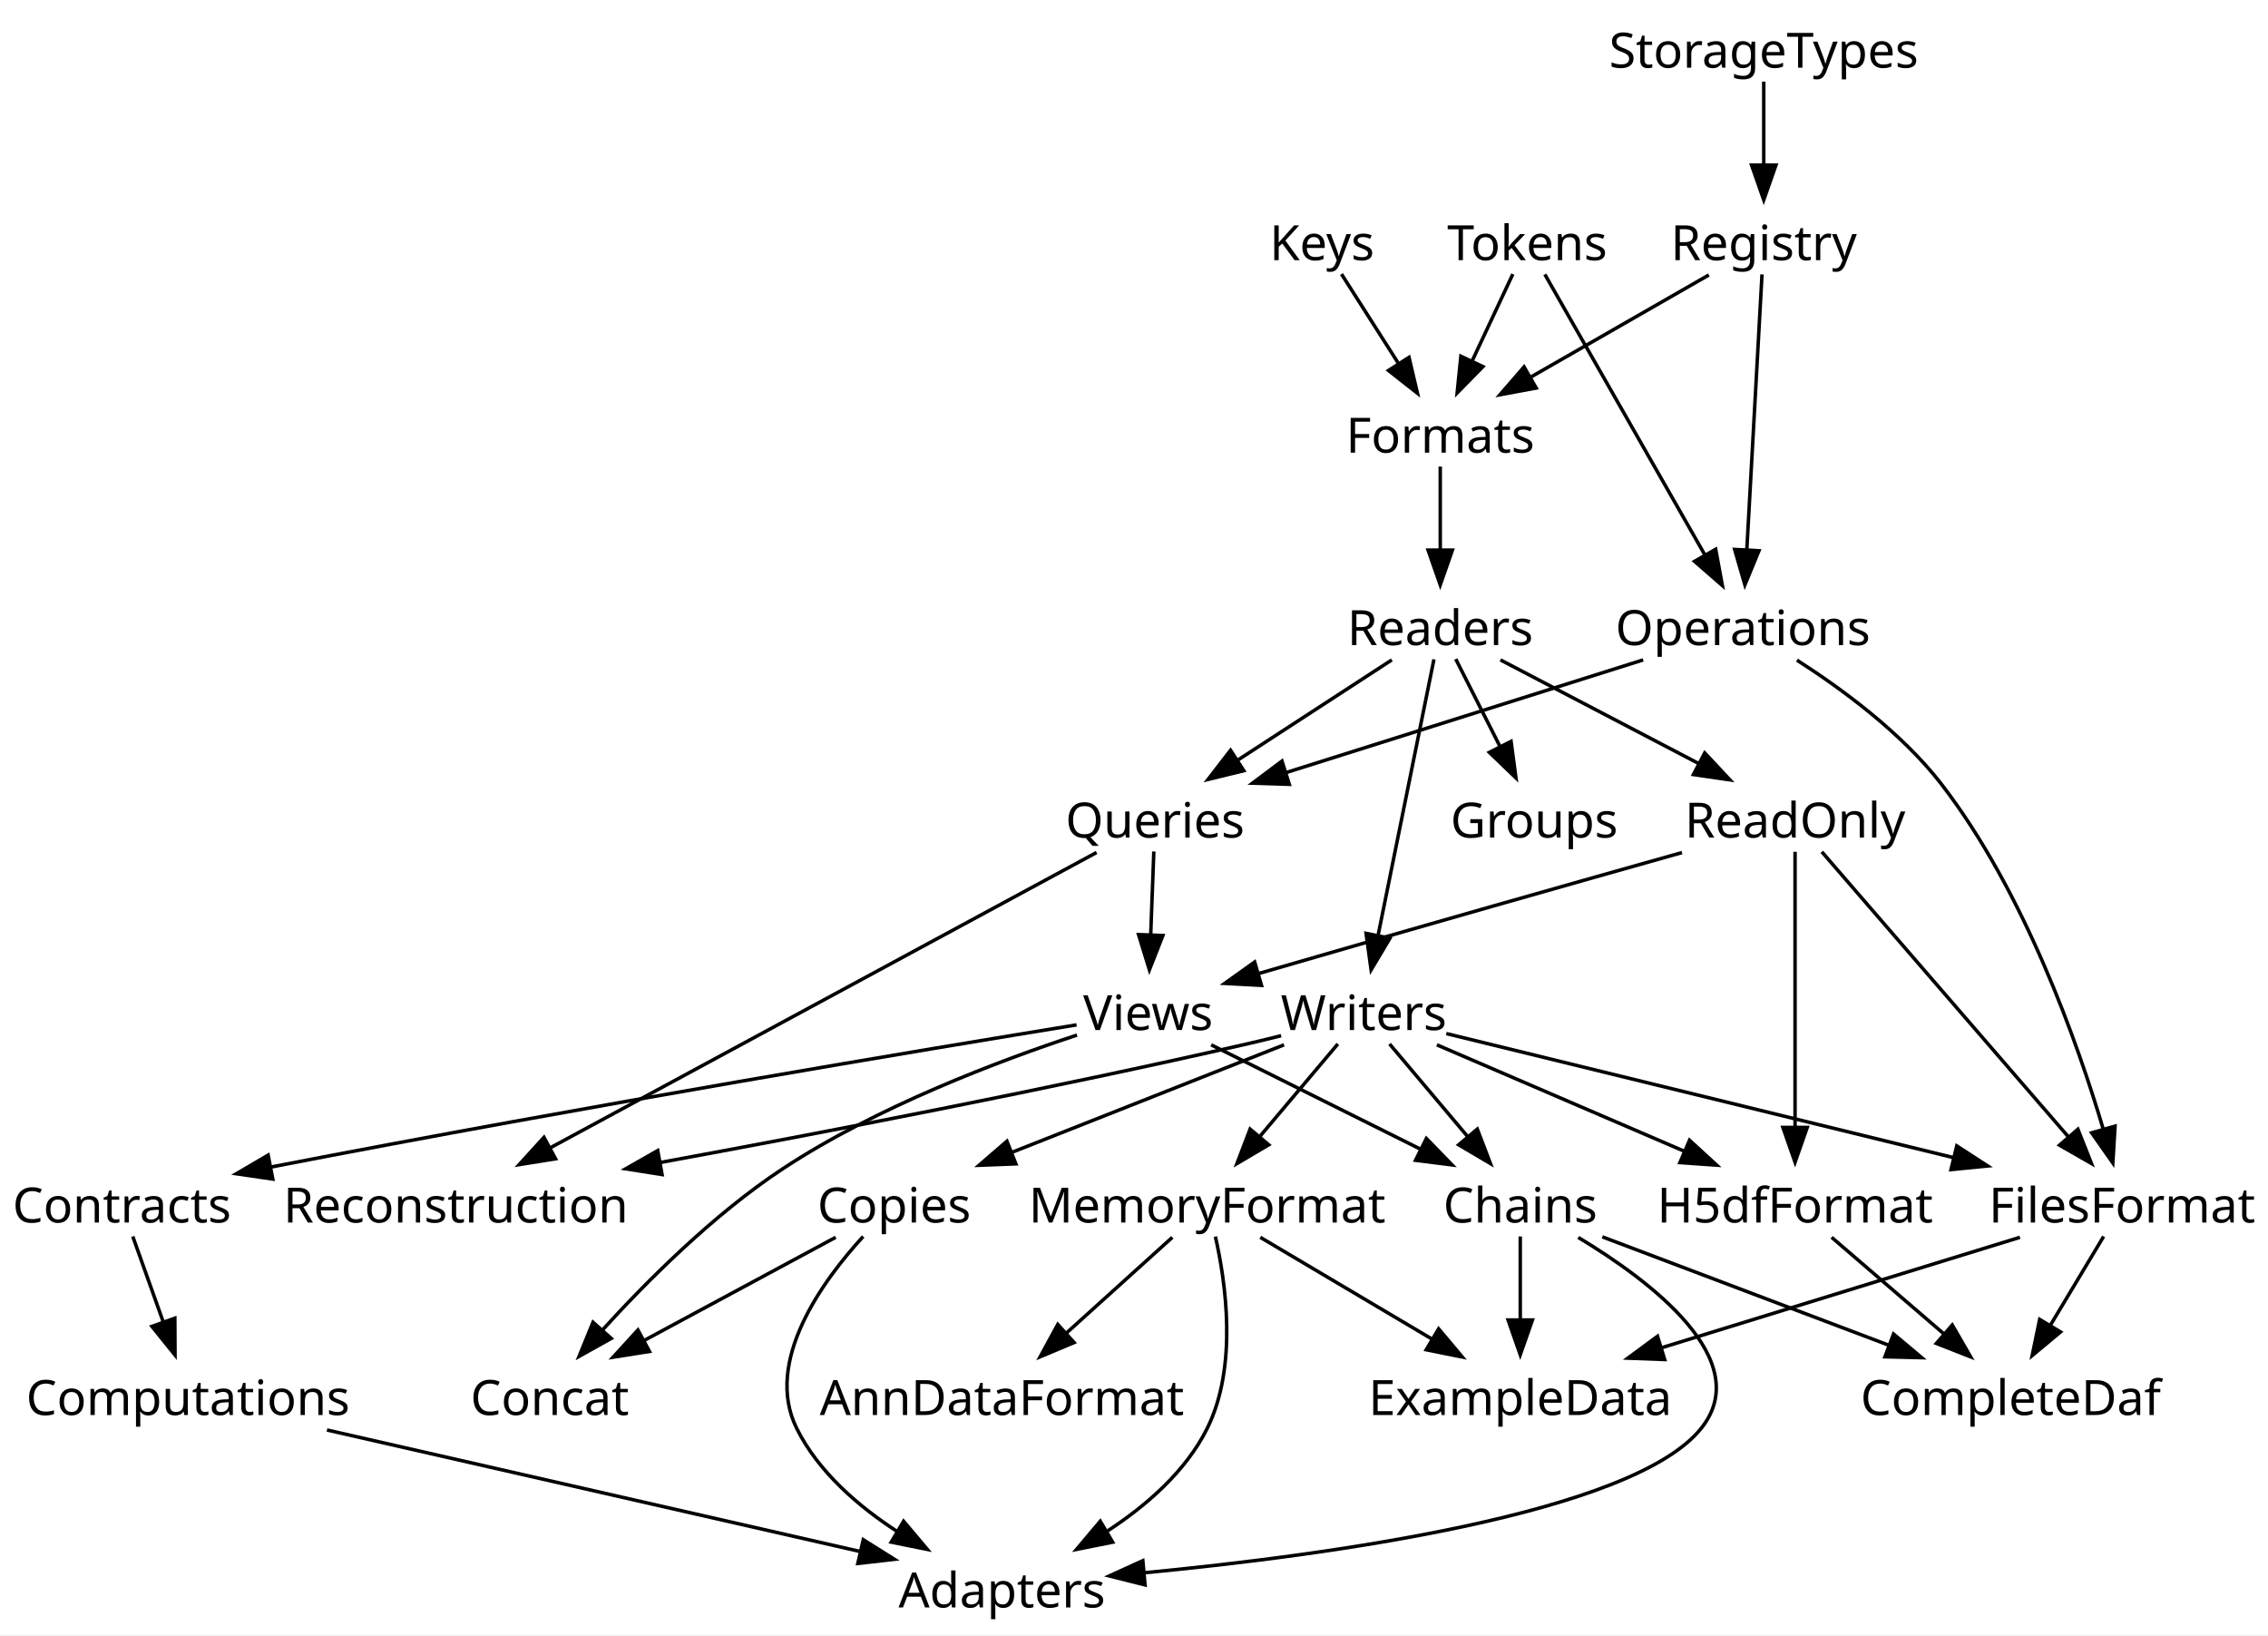
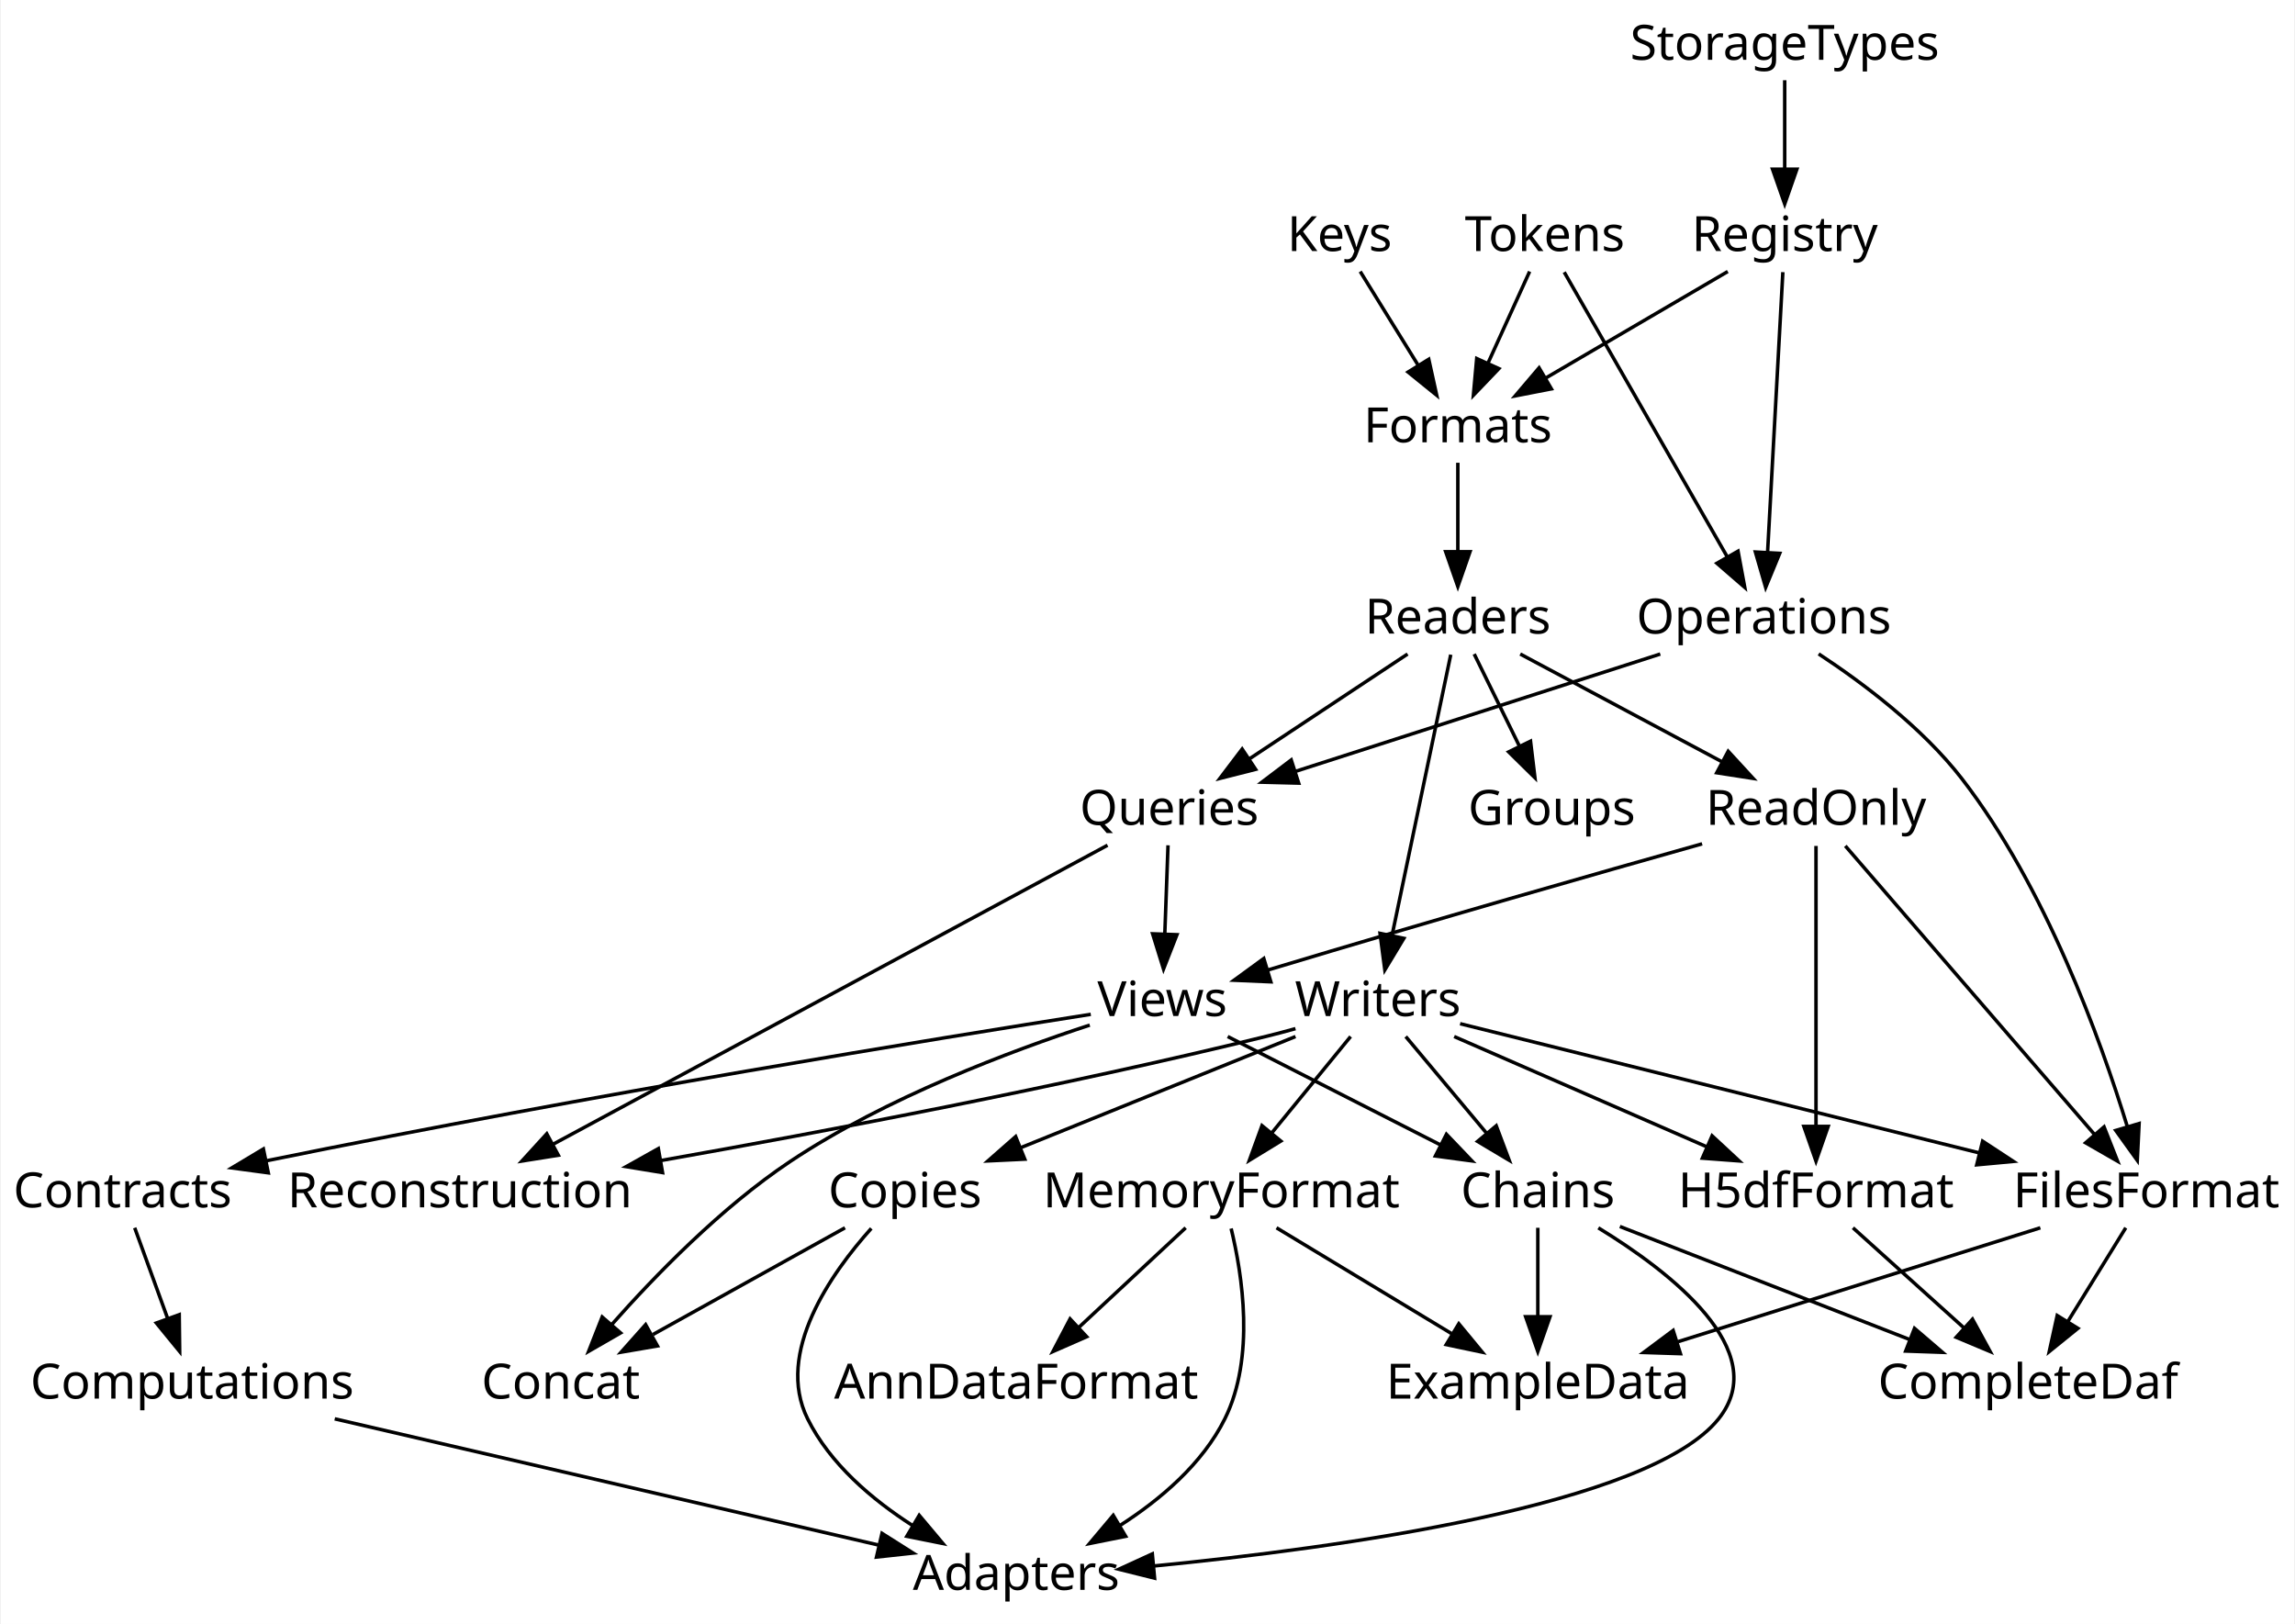
- <svg xmlns="http://www.w3.org/2000/svg" xmlns:xlink="http://www.w3.org/1999/xlink" width="652pt" height="470pt" viewBox="0.00 0.00 652.00 470.00">
-   <g id="graph0" class="graph" transform="scale(1 1) rotate(0) translate(4 465.88)">
-     <polygon fill="white" stroke="none" points="-4,4 -4,-465.88 648.19,-465.88 648.19,4 -4,4" />
+ <svg xmlns="http://www.w3.org/2000/svg" xmlns:xlink="http://www.w3.org/1999/xlink" width="660pt" height="467pt" viewBox="0.00 0.00 659.50 467.00">
+   <g id="graph0" class="graph" transform="scale(1 1) rotate(0) translate(4 463)">
+     <polygon fill="#ffffff" stroke="transparent" points="-4,4 -4,-463 655.5,-463 655.5,4 -4,4" />
    <g id="node1" class="node">
      <g id="a_node1">
-         <a xlink:href="../copies.html" xlink:title="Copies" target="_top">
-           <polygon fill="none" stroke="white" points="276.2,-129.96 229.88,-129.96 229.88,-110.64 276.2,-110.64 276.2,-129.96" />
-           <text xml:space="preserve" text-anchor="middle" x="253.04" y="-114.5" font-family="Sans-Serif" font-size="14.00">Copies</text>
-         </a>
-       </g>
-     </g>
-     <g id="node3" class="node">
-       <g id="a_node3">
-         <a xlink:href="../adapters.html" xlink:title="Adapters" target="_top">
-           <polygon fill="none" stroke="white" points="313.2,-19.32 254.88,-19.32 254.88,0 313.2,0 313.2,-19.32" />
-           <text xml:space="preserve" text-anchor="middle" x="284.04" y="-3.86" font-family="Sans-Serif" font-size="14.00">Adapters</text>
-         </a>
-       </g>
-     </g>
-     <g id="edge3" class="edge">
-       <path fill="none" stroke="black" d="M244.14,-110.48C232.72,-98.03 215.43,-74.64 225.04,-55.32 231.27,-42.78 242.9,-32.81 254.2,-25.51" />
-       <polygon fill="black" stroke="black" points="255.76,-28.65 262.59,-20.55 252.2,-22.63 255.76,-28.65" />
-     </g>
-     <g id="node24" class="node">
-       <g id="a_node24">
-         <a xlink:href="../concat.html" xlink:title="Concat" target="_top">
-           <polygon fill="none" stroke="white" points="177.57,-74.64 130.5,-74.64 130.5,-55.32 177.57,-55.32 177.57,-74.64" />
-           <text xml:space="preserve" text-anchor="middle" x="154.04" y="-59.18" font-family="Sans-Serif" font-size="14.00">Concat</text>
-         </a>
-       </g>
-     </g>
-     <g id="edge34" class="edge">
-       <path fill="none" stroke="black" d="M236.24,-110.25C221.02,-102.06 198.34,-89.84 180.65,-80.32" />
-       <polygon fill="black" stroke="black" points="182.71,-77.45 172.24,-75.79 179.39,-83.61 182.71,-77.45" />
+         <a xlink:href="../h5df_format.html" xlink:title="H5dfFormat" target="_top">
+           <polygon fill="none" stroke="#ffffff" points="556.5,-129 479.5,-129 479.5,-110 556.5,-110 556.5,-129" />
+           <text text-anchor="middle" x="518" y="-115.8" font-family="Sans-Serif" font-size="14.00" fill="#000000">H5dfFormat</text>
+         </a>
+       </g>
+     </g>
+     <g id="node17" class="node">
+       <g id="a_node17">
+         <a xlink:href="../complete.html" xlink:title="CompleteDaf" target="_top">
+           <polygon fill="none" stroke="#ffffff" points="621,-74 537,-74 537,-55 621,-55 621,-74" />
+           <text text-anchor="middle" x="579" y="-60.8" font-family="Sans-Serif" font-size="14.00" fill="#000000">CompleteDaf</text>
+         </a>
+       </g>
+     </g>
+     <g id="edge17" class="edge">
+       <path fill="none" stroke="#000000" d="M528.625,-109.92C537.438,-101.974 550.173,-90.492 560.633,-81.061" />
+       <polygon fill="#000000" stroke="#000000" points="563.003,-83.637 568.086,-74.341 558.315,-78.438 563.003,-83.637" />
    </g>
    <g id="node2" class="node">
      <g id="a_node2">
        <a xlink:href="../writers.html" xlink:title="Writers" target="_top">
-           <polygon fill="none" stroke="white" points="411.57,-185.28 364.5,-185.28 364.5,-165.96 411.57,-165.96 411.57,-185.28" />
-           <text xml:space="preserve" text-anchor="middle" x="388.04" y="-169.82" font-family="Sans-Serif" font-size="14.00">Writers</text>
+           <polygon fill="none" stroke="#ffffff" points="415.5,-184 368.5,-184 368.5,-165 415.5,-165 415.5,-184" />
+           <text text-anchor="middle" x="392" y="-170.8" font-family="Sans-Serif" font-size="14.00" fill="#000000">Writers</text>
        </a>
      </g>
    </g>
    <g id="edge1" class="edge">
-       <path fill="none" stroke="black" d="M365.13,-165.57C343.61,-157.07 311.12,-144.24 286.66,-134.58" />
-       <polygon fill="black" stroke="black" points="288.04,-131.36 277.46,-130.95 285.47,-137.87 288.04,-131.36" />
+       <path fill="none" stroke="#000000" d="M413.947,-164.92C434.06,-156.141 464.059,-143.046 486.686,-133.169" />
+       <polygon fill="#000000" stroke="#000000" points="488.116,-136.363 495.881,-129.155 485.316,-129.948 488.116,-136.363" />
+     </g>
+     <g id="node5" class="node">
+       <g id="a_node5">
+         <a xlink:href="../memory_format.html" xlink:title="MemoryFormat" target="_top">
+           <polygon fill="none" stroke="#ffffff" points="396,-129 298,-129 298,-110 396,-110 396,-129" />
+           <text text-anchor="middle" x="347" y="-115.8" font-family="Sans-Serif" font-size="14.00" fill="#000000">MemoryFormat</text>
+         </a>
+       </g>
+     </g>
+     <g id="edge4" class="edge">
+       <path fill="none" stroke="#000000" d="M384.162,-164.92C377.915,-157.285 368.998,-146.387 361.465,-137.179" />
+       <polygon fill="#000000" stroke="#000000" points="364.093,-134.864 355.052,-129.341 358.675,-139.297 364.093,-134.864" />
+     </g>
+     <g id="node7" class="node">
+       <g id="a_node7">
+         <a xlink:href="../copies.html" xlink:title="Copies" target="_top">
+           <polygon fill="none" stroke="#ffffff" points="279.5,-129 232.5,-129 232.5,-110 279.5,-110 279.5,-129" />
+           <text text-anchor="middle" x="256" y="-115.8" font-family="Sans-Serif" font-size="14.00" fill="#000000">Copies</text>
+         </a>
+       </g>
+     </g>
+     <g id="edge40" class="edge">
+       <path fill="none" stroke="#000000" d="M368.311,-164.92C346.408,-156.062 313.643,-142.811 289.147,-132.905" />
+       <polygon fill="#000000" stroke="#000000" points="290.457,-129.66 279.874,-129.155 287.833,-136.149 290.457,-129.66" />
+     </g>
+     <g id="node10" class="node">
+       <g id="a_node10">
+         <a xlink:href="../chains.html" xlink:title="Chains" target="_top">
+           <polygon fill="none" stroke="#ffffff" points="461.5,-129 414.5,-129 414.5,-110 461.5,-110 461.5,-129" />
+           <text text-anchor="middle" x="438" y="-115.8" font-family="Sans-Serif" font-size="14.00" fill="#000000">Chains</text>
+         </a>
+       </g>
+     </g>
+     <g id="edge8" class="edge">
+       <path fill="none" stroke="#000000" d="M400.013,-164.92C406.398,-157.285 415.513,-146.387 423.214,-137.179" />
+       <polygon fill="#000000" stroke="#000000" points="426.039,-139.257 429.769,-129.341 420.669,-134.766 426.039,-139.257" />
+     </g>
+     <g id="node12" class="node">
+       <g id="a_node12">
+         <a xlink:href="../files_format.html" xlink:title="FilesFormat" target="_top">
+           <polygon fill="none" stroke="#ffffff" points="651.5,-129 574.5,-129 574.5,-110 651.5,-110 651.5,-129" />
+           <text text-anchor="middle" x="613" y="-115.8" font-family="Sans-Serif" font-size="14.00" fill="#000000">FilesFormat</text>
+         </a>
+       </g>
+     </g>
+     <g id="edge29" class="edge">
+       <path fill="none" stroke="#000000" d="M415.651,-168.614C451.13,-159.784 518.878,-142.924 564.992,-131.448" />
+       <polygon fill="#000000" stroke="#000000" points="565.914,-134.825 574.773,-129.014 564.223,-128.032 565.914,-134.825" />
+     </g>
+     <g id="node19" class="node">
+       <g id="a_node19">
+         <a xlink:href="../reconstruction.html" xlink:title="Reconstruction" target="_top">
+           <polygon fill="none" stroke="#ffffff" points="175.5,-129 80.5,-129 80.5,-110 175.5,-110 175.5,-129" />
+           <text text-anchor="middle" x="128" y="-115.8" font-family="Sans-Serif" font-size="14.00" fill="#000000">Reconstruction</text>
+         </a>
+       </g>
+     </g>
+     <g id="edge22" class="edge">
+       <path fill="none" stroke="#000000" d="M368.303,-167.192C365.514,-166.413 362.701,-165.664 360,-165 301.144,-150.527 232.996,-137.612 185.858,-129.273" />
+       <polygon fill="#000000" stroke="#000000" points="186.287,-125.795 175.833,-127.512 185.077,-132.689 186.287,-125.795" />
+     </g>
+     <g id="node3" class="node">
+       <g id="a_node3">
+         <a xlink:href="../read_only.html" xlink:title="ReadOnly" target="_top">
+           <polygon fill="none" stroke="#ffffff" points="550.5,-239 485.5,-239 485.5,-220 550.5,-220 550.5,-239" />
+           <text text-anchor="middle" x="518" y="-225.8" font-family="Sans-Serif" font-size="14.00" fill="#000000">ReadOnly</text>
+         </a>
+       </g>
+     </g>
+     <g id="edge2" class="edge">
+       <path fill="none" stroke="#000000" d="M518,-219.738C518,-201.754 518,-163.065 518,-139.36" />
+       <polygon fill="#000000" stroke="#000000" points="521.5,-139.083 518,-129.083 514.5,-139.083 521.5,-139.083" />
+     </g>
+     <g id="node8" class="node">
+       <g id="a_node8">
+         <a xlink:href="../views.html" xlink:title="Views" target="_top">
+           <polygon fill="none" stroke="#ffffff" points="350.5,-184 309.5,-184 309.5,-165 350.5,-165 350.5,-184" />
+           <text text-anchor="middle" x="330" y="-170.8" font-family="Sans-Serif" font-size="14.00" fill="#000000">Views</text>
+         </a>
+       </g>
+     </g>
+     <g id="edge15" class="edge">
+       <path fill="none" stroke="#000000" d="M485.245,-220.339C455.24,-211.886 409.36,-198.813 360.453,-184.081" />
+       <polygon fill="#000000" stroke="#000000" points="361.22,-180.656 350.635,-181.113 359.194,-187.357 361.22,-180.656" />
+     </g>
+     <g id="edge31" class="edge">
+       <path fill="none" stroke="#000000" d="M526.431,-219.738C542.527,-201.1 577.829,-160.224 598.029,-136.835" />
+       <polygon fill="#000000" stroke="#000000" points="600.837,-138.939 604.724,-129.083 595.539,-134.363 600.837,-138.939" />
    </g>
    <g id="node4" class="node">
      <g id="a_node4">
-         <a xlink:href="../memory_format.html" xlink:title="MemoryFormat" target="_top">
-           <polygon fill="none" stroke="white" points="392.07,-129.96 294,-129.96 294,-110.64 392.07,-110.64 392.07,-129.96" />
-           <text xml:space="preserve" text-anchor="middle" x="343.04" y="-114.5" font-family="Sans-Serif" font-size="14.00">MemoryFormat</text>
-         </a>
-       </g>
-     </g>
-     <g id="edge22" class="edge">
-       <path fill="none" stroke="black" d="M380.6,-165.82C374.45,-158.53 365.52,-147.94 357.91,-138.92" />
-       <polygon fill="black" stroke="black" points="360.73,-136.84 351.6,-131.45 355.38,-141.35 360.73,-136.84" />
-     </g>
-     <g id="node5" class="node">
-       <g id="a_node5">
-         <a xlink:href="../chains.html" xlink:title="Chains" target="_top">
-           <polygon fill="none" stroke="white" points="456.2,-129.96 409.88,-129.96 409.88,-110.64 456.2,-110.64 456.2,-129.96" />
-           <text xml:space="preserve" text-anchor="middle" x="433.04" y="-114.5" font-family="Sans-Serif" font-size="14.00">Chains</text>
-         </a>
-       </g>
-     </g>
-     <g id="edge28" class="edge">
-       <path fill="none" stroke="black" d="M395.47,-165.82C401.62,-158.53 410.55,-147.94 418.16,-138.92" />
-       <polygon fill="black" stroke="black" points="420.69,-141.35 424.47,-131.45 415.34,-136.84 420.69,-141.35" />
+         <a xlink:href="../readers.html" xlink:title="Readers" target="_top">
+           <polygon fill="none" stroke="#ffffff" points="443,-294 387,-294 387,-275 443,-275 443,-294" />
+           <text text-anchor="middle" x="415" y="-280.8" font-family="Sans-Serif" font-size="14.00" fill="#000000">Readers</text>
+         </a>
+       </g>
+     </g>
+     <g id="edge13" class="edge">
+       <path fill="none" stroke="#000000" d="M412.959,-274.738C409.182,-256.672 401.035,-217.713 396.085,-194.038" />
+       <polygon fill="#000000" stroke="#000000" points="399.476,-193.155 394.004,-184.083 392.625,-194.588 399.476,-193.155" />
+     </g>
+     <g id="edge3" class="edge">
+       <path fill="none" stroke="#000000" d="M432.941,-274.92C448.942,-266.376 472.597,-253.744 490.903,-243.969" />
+       <polygon fill="#000000" stroke="#000000" points="492.746,-246.953 499.919,-239.155 489.449,-240.778 492.746,-246.953" />
    </g>
    <g id="node15" class="node">
      <g id="a_node15">
-         <a xlink:href="../h5df_format.html" xlink:title="H5dfFormat" target="_top">
-           <polygon fill="none" stroke="white" points="550.2,-129.96 473.88,-129.96 473.88,-110.64 550.2,-110.64 550.2,-129.96" />
-           <text xml:space="preserve" text-anchor="middle" x="512.04" y="-114.5" font-family="Sans-Serif" font-size="14.00">H5dfFormat</text>
-         </a>
-       </g>
-     </g>
-     <g id="edge25" class="edge">
-       <path fill="none" stroke="black" d="M409.07,-165.57C428.67,-157.15 458.14,-144.47 480.54,-134.84" />
-       <polygon fill="black" stroke="black" points="481.7,-138.15 489.51,-130.99 478.94,-131.72 481.7,-138.15" />
+         <a xlink:href="../queries.html" xlink:title="Queries" target="_top">
+           <polygon fill="none" stroke="#ffffff" points="358.5,-239 305.5,-239 305.5,-220 358.5,-220 358.5,-239" />
+           <text text-anchor="middle" x="332" y="-225.8" font-family="Sans-Serif" font-size="14.00" fill="#000000">Queries</text>
+         </a>
+       </g>
+     </g>
+     <g id="edge20" class="edge">
+       <path fill="none" stroke="#000000" d="M400.543,-274.92C388.004,-266.611 369.631,-254.436 355.063,-244.783" />
+       <polygon fill="#000000" stroke="#000000" points="356.84,-241.761 346.57,-239.155 352.973,-247.596 356.84,-241.761" />
+     </g>
+     <g id="node20" class="node">
+       <g id="a_node20">
+         <a xlink:href="../groups.html" xlink:title="Groups" target="_top">
+           <polygon fill="none" stroke="#ffffff" points="467,-239 417,-239 417,-220 467,-220 467,-239" />
+           <text text-anchor="middle" x="442" y="-225.8" font-family="Sans-Serif" font-size="14.00" fill="#000000">Groups</text>
+         </a>
+       </g>
+     </g>
+     <g id="edge24" class="edge">
+       <path fill="none" stroke="#000000" d="M419.703,-274.92C423.26,-267.675 428.259,-257.49 432.623,-248.601" />
+       <polygon fill="#000000" stroke="#000000" points="435.904,-249.86 437.169,-239.341 429.62,-246.775 435.904,-249.86" />
+     </g>
+     <g id="node11" class="node">
+       <g id="a_node11">
+         <a xlink:href="../example_data.html" xlink:title="ExampleData" target="_top">
+           <polygon fill="none" stroke="#ffffff" points="481,-74 395,-74 395,-55 481,-55 481,-74" />
+           <text text-anchor="middle" x="438" y="-60.8" font-family="Sans-Serif" font-size="14.00" fill="#000000">ExampleData</text>
+         </a>
+       </g>
+     </g>
+     <g id="edge10" class="edge">
+       <path fill="none" stroke="#000000" d="M362.851,-109.92C376.728,-101.532 397.122,-89.206 413.165,-79.51" />
+       <polygon fill="#000000" stroke="#000000" points="415.277,-82.323 422.025,-74.155 411.657,-76.332 415.277,-82.323" />
+     </g>
+     <g id="node24" class="node">
+       <g id="a_node24">
+         <a xlink:href="../anndata_format.html" xlink:title="AnnDataFormat" target="_top">
+           <polygon fill="none" stroke="#ffffff" points="338.5,-74 237.5,-74 237.5,-55 338.5,-55 338.5,-74" />
+           <text text-anchor="middle" x="288" y="-60.8" font-family="Sans-Serif" font-size="14.00" fill="#000000">AnnDataFormat</text>
+         </a>
+       </g>
+     </g>
+     <g id="edge28" class="edge">
+       <path fill="none" stroke="#000000" d="M336.723,-109.92C328.282,-102.051 316.123,-90.716 306.063,-81.338" />
+       <polygon fill="#000000" stroke="#000000" points="308.258,-78.6 298.557,-74.341 303.485,-83.72 308.258,-78.6" />
+     </g>
+     <g id="node25" class="node">
+       <g id="a_node25">
+         <a xlink:href="../adapters.html" xlink:title="Adapters" target="_top">
+           <polygon fill="none" stroke="#ffffff" points="317.5,-19 258.5,-19 258.5,0 317.5,0 317.5,-19" />
+           <text text-anchor="middle" x="288" y="-5.8" font-family="Sans-Serif" font-size="14.00" fill="#000000">Adapters</text>
+         </a>
+       </g>
+     </g>
+     <g id="edge33" class="edge">
+       <path fill="none" stroke="#000000" d="M349.801,-109.712C353.007,-96.519 356.768,-72.653 348,-55 341.558,-42.031 329.459,-31.767 317.803,-24.295" />
+       <polygon fill="#000000" stroke="#000000" points="319.465,-21.211 309.077,-19.126 315.897,-27.234 319.465,-21.211" />
+     </g>
+     <g id="node6" class="node">
+       <g id="a_node6">
+         <a xlink:href="../concat.html" xlink:title="Concat" target="_top">
+           <polygon fill="none" stroke="#ffffff" points="180.5,-74 133.5,-74 133.5,-55 180.5,-55 180.5,-74" />
+           <text text-anchor="middle" x="157" y="-60.8" font-family="Sans-Serif" font-size="14.00" fill="#000000">Concat</text>
+         </a>
+       </g>
+     </g>
+     <g id="edge5" class="edge">
+       <path fill="none" stroke="#000000" d="M238.756,-109.92C223.517,-101.454 201.056,-88.975 183.53,-79.239" />
+       <polygon fill="#000000" stroke="#000000" points="184.82,-75.952 174.379,-74.155 181.421,-82.071 184.82,-75.952" />
+     </g>
+     <g id="edge35" class="edge">
+       <path fill="none" stroke="#000000" d="M246.314,-109.742C234.882,-96.984 218.551,-74.024 228,-55 234.441,-42.031 246.541,-31.767 258.197,-24.295" />
+       <polygon fill="#000000" stroke="#000000" points="260.103,-27.234 266.923,-19.126 256.535,-21.211 260.103,-27.234" />
+     </g>
+     <g id="edge6" class="edge">
+       <path fill="none" stroke="#000000" d="M309.148,-168.209C286.711,-160.872 250.546,-147.363 223,-129 203.164,-115.777 184.09,-96.135 171.593,-82.003" />
+       <polygon fill="#000000" stroke="#000000" points="174.222,-79.693 165.039,-74.409 168.923,-84.266 174.222,-79.693" />
+     </g>
+     <g id="edge9" class="edge">
+       <path fill="none" stroke="#000000" d="M348.812,-164.92C365.743,-156.297 390.849,-143.512 410.114,-133.701" />
+       <polygon fill="#000000" stroke="#000000" points="411.718,-136.812 419.041,-129.155 408.542,-130.574 411.718,-136.812" />
+     </g>
+     <g id="node14" class="node">
+       <g id="a_node14">
+         <a xlink:href="../contracts.html" xlink:title="Contracts" target="_top">
+           <polygon fill="none" stroke="#ffffff" points="62,-129 0,-129 0,-110 62,-110 62,-129" />
+           <text text-anchor="middle" x="31" y="-115.8" font-family="Sans-Serif" font-size="14.00" fill="#000000">Contracts</text>
+         </a>
+       </g>
+     </g>
+     <g id="edge39" class="edge">
+       <path fill="none" stroke="#000000" d="M309.44,-171.313C267.013,-164.647 166.493,-148.389 72.37,-129.193" />
+       <polygon fill="#000000" stroke="#000000" points="72.904,-125.73 62.404,-127.144 71.494,-132.586 72.904,-125.73" />
+     </g>
+     <g id="node9" class="node">
+       <g id="a_node9">
+         <a xlink:href="../formats.html" xlink:title="Formats" target="_top">
+           <polygon fill="none" stroke="#ffffff" points="442.5,-349 387.5,-349 387.5,-330 442.5,-330 442.5,-349" />
+           <text text-anchor="middle" x="415" y="-335.8" font-family="Sans-Serif" font-size="14.00" fill="#000000">Formats</text>
+         </a>
+       </g>
+     </g>
+     <g id="edge7" class="edge">
+       <path fill="none" stroke="#000000" d="M415,-329.92C415,-322.908 415,-313.144 415,-304.465" />
+       <polygon fill="#000000" stroke="#000000" points="418.5,-304.341 415,-294.341 411.5,-304.341 418.5,-304.341" />
+     </g>
+     <g id="edge11" class="edge">
+       <path fill="none" stroke="#000000" d="M438,-109.92C438,-102.908 438,-93.144 438,-84.465" />
+       <polygon fill="#000000" stroke="#000000" points="441.5,-84.341 438,-74.341 434.5,-84.341 441.5,-84.341" />
+     </g>
+     <g id="edge18" class="edge">
+       <path fill="none" stroke="#000000" d="M461.6,-110.294C484.401,-101.4 519.181,-87.834 544.973,-77.773" />
+       <polygon fill="#000000" stroke="#000000" points="546.33,-81.001 554.374,-74.106 543.786,-74.479 546.33,-81.001" />
+     </g>
+     <g id="edge34" class="edge">
+       <path fill="none" stroke="#000000" d="M455.399,-109.902C475.992,-97.319 505.632,-74.545 490,-55 470.055,-30.063 380.511,-17.825 327.572,-12.669" />
+       <polygon fill="#000000" stroke="#000000" points="327.785,-9.174 317.504,-11.731 327.136,-16.144 327.785,-9.174" />
+     </g>
+     <g id="edge12" class="edge">
+       <path fill="none" stroke="#000000" d="M582.517,-109.92C553.622,-100.838 510.034,-87.139 478.285,-77.161" />
+       <polygon fill="#000000" stroke="#000000" points="479.016,-73.722 468.426,-74.063 476.917,-80.4 479.016,-73.722" />
+     </g>
+     <g id="edge19" class="edge">
+       <path fill="none" stroke="#000000" d="M607.078,-109.92C602.503,-102.519 596.031,-92.051 590.455,-83.029" />
+       <polygon fill="#000000" stroke="#000000" points="593.319,-81.006 585.083,-74.341 587.365,-84.687 593.319,-81.006" />
+     </g>
+     <g id="node13" class="node">
+       <g id="a_node13">
+         <a xlink:href="../computations.html" xlink:title="Computations" target="_top">
+           <polygon fill="none" stroke="#ffffff" points="95.5,-74 6.5,-74 6.5,-55 95.5,-55 95.5,-74" />
+           <text text-anchor="middle" x="51" y="-60.8" font-family="Sans-Serif" font-size="14.00" fill="#000000">Computations</text>
+         </a>
+       </g>
+     </g>
+     <g id="edge32" class="edge">
+       <path fill="none" stroke="#000000" d="M92.012,-54.983C135.921,-44.792 205.108,-28.736 248.447,-18.679" />
+       <polygon fill="#000000" stroke="#000000" points="249.396,-22.052 258.346,-16.382 247.814,-15.233 249.396,-22.052" />
+     </g>
+     <g id="edge14" class="edge">
+       <path fill="none" stroke="#000000" d="M34.484,-109.92C37.09,-102.752 40.742,-92.709 43.95,-83.888" />
+       <polygon fill="#000000" stroke="#000000" points="47.293,-84.935 47.422,-74.341 40.715,-82.543 47.293,-84.935" />
+     </g>
+     <g id="edge16" class="edge">
+       <path fill="none" stroke="#000000" d="M331.652,-219.92C331.397,-212.908 331.042,-203.144 330.726,-194.465" />
+       <polygon fill="#000000" stroke="#000000" points="334.219,-194.207 330.358,-184.341 327.224,-194.461 334.219,-194.207" />
+     </g>
+     <g id="edge23" class="edge">
+       <path fill="none" stroke="#000000" d="M314.253,-219.931C278.385,-200.59 197.084,-156.751 154.751,-133.924" />
+       <polygon fill="#000000" stroke="#000000" points="156.314,-130.791 145.851,-129.126 152.992,-136.952 156.314,-130.791" />
    </g>
    <g id="node16" class="node">
      <g id="a_node16">
-         <a xlink:href="../files_format.html" xlink:title="FilesFormat" target="_top">
-           <polygon fill="none" stroke="white" points="644.2,-129.96 567.88,-129.96 567.88,-110.64 644.2,-110.64 644.2,-129.96" />
-           <text xml:space="preserve" text-anchor="middle" x="606.04" y="-114.5" font-family="Sans-Serif" font-size="14.00">FilesFormat</text>
-         </a>
-       </g>
-     </g>
-     <g id="edge33" class="edge">
-       <path fill="none" stroke="black" d="M411.78,-168.81C446.67,-160.28 512.56,-144.16 557.85,-133.09" />
-       <polygon fill="black" stroke="black" points="558.53,-136.52 567.42,-130.75 556.87,-129.72 558.53,-136.52" />
-     </g>
-     <g id="node25" class="node">
-       <g id="a_node25">
-         <a xlink:href="../reconstruction.html" xlink:title="Reconstruction" target="_top">
-           <polygon fill="none" stroke="white" points="174.2,-129.96 79.88,-129.96 79.88,-110.64 174.2,-110.64 174.2,-129.96" />
-           <text xml:space="preserve" text-anchor="middle" x="127.04" y="-114.5" font-family="Sans-Serif" font-size="14.00">Reconstruction</text>
+         <a xlink:href="../keys.html" xlink:title="Keys" target="_top">
+           <polygon fill="none" stroke="#ffffff" points="398,-404 364,-404 364,-385 398,-385 398,-404" />
+           <text text-anchor="middle" x="381" y="-390.8" font-family="Sans-Serif" font-size="14.00" fill="#000000">Keys</text>
        </a>
      </g>
    </g>
    <g id="edge37" class="edge">
-       <path fill="none" stroke="black" d="M364.29,-168.2C361.18,-167.41 358.04,-166.65 355.04,-165.96 297.77,-152.85 231.86,-140.2 185.68,-131.73" />
-       <polygon fill="black" stroke="black" points="186.33,-128.29 175.87,-129.94 185.08,-135.18 186.33,-128.29" />
-     </g>
-     <g id="edge2" class="edge">
-       <path fill="none" stroke="black" d="M345.39,-110.47C348.32,-97.58 351.94,-73.22 343.04,-55.32 336.8,-42.78 325.17,-32.81 313.87,-25.51" />
-       <polygon fill="black" stroke="black" points="315.87,-22.63 305.48,-20.55 312.31,-28.65 315.87,-22.63" />
-     </g>
-     <g id="node20" class="node">
-       <g id="a_node20">
-         <a xlink:href="../example_data.html" xlink:title="ExampleData" target="_top">
-           <polygon fill="none" stroke="white" points="476.07,-74.64 390,-74.64 390,-55.32 476.07,-55.32 476.07,-74.64" />
-           <text xml:space="preserve" text-anchor="middle" x="433.04" y="-59.18" font-family="Sans-Serif" font-size="14.00">ExampleData</text>
-         </a>
-       </g>
-     </g>
-     <g id="edge19" class="edge">
-       <path fill="none" stroke="black" d="M358.3,-110.25C371.88,-102.21 391.99,-90.3 407.93,-80.85" />
-       <polygon fill="black" stroke="black" points="409.57,-83.95 416.39,-75.84 406,-77.93 409.57,-83.95" />
+       <path fill="none" stroke="#000000" d="M386.922,-384.92C391.498,-377.519 397.969,-367.051 403.546,-358.029" />
+       <polygon fill="#000000" stroke="#000000" points="406.635,-359.687 408.917,-349.341 400.681,-356.006 406.635,-359.687" />
+     </g>
+     <g id="node18" class="node">
+       <g id="a_node18">
+         <a xlink:href="../operations.html" xlink:title="Operations" target="_top">
+           <polygon fill="none" stroke="#ffffff" points="538.5,-294 467.5,-294 467.5,-275 538.5,-275 538.5,-294" />
+           <text text-anchor="middle" x="503" y="-280.8" font-family="Sans-Serif" font-size="14.00" fill="#000000">Operations</text>
+         </a>
+       </g>
+     </g>
+     <g id="edge30" class="edge">
+       <path fill="none" stroke="#000000" d="M518.761,-274.96C531.288,-266.725 548.551,-253.835 560,-239 584.037,-207.855 599.822,-164.096 607.51,-139.087" />
+       <polygon fill="#000000" stroke="#000000" points="610.92,-139.899 610.391,-129.317 604.206,-137.918 610.92,-139.899" />
+     </g>
+     <g id="edge21" class="edge">
+       <path fill="none" stroke="#000000" d="M473.214,-274.92C444.03,-265.533 399.506,-251.212 368.274,-241.167" />
+       <polygon fill="#000000" stroke="#000000" points="369.228,-237.797 358.637,-238.067 367.085,-244.461 369.228,-237.797" />
+     </g>
+     <g id="node21" class="node">
+       <g id="a_node21">
+         <a xlink:href="../tokens.html" xlink:title="Tokens" target="_top">
+           <polygon fill="none" stroke="#ffffff" points="463.5,-404 416.5,-404 416.5,-385 463.5,-385 463.5,-404" />
+           <text text-anchor="middle" x="440" y="-390.8" font-family="Sans-Serif" font-size="14.00" fill="#000000">Tokens</text>
+         </a>
+       </g>
+     </g>
+     <g id="edge36" class="edge">
+       <path fill="none" stroke="#000000" d="M435.645,-384.92C432.352,-377.675 427.723,-367.49 423.682,-358.601" />
+       <polygon fill="#000000" stroke="#000000" points="426.798,-356.996 419.473,-349.341 420.425,-359.893 426.798,-356.996" />
+     </g>
+     <g id="edge27" class="edge">
+       <path fill="none" stroke="#000000" d="M445.591,-384.738C456.125,-366.345 479.062,-326.296 492.538,-302.767" />
+       <polygon fill="#000000" stroke="#000000" points="495.579,-304.5 497.512,-294.083 489.505,-301.021 495.579,-304.5" />
+     </g>
+     <g id="node22" class="node">
+       <g id="a_node22">
+         <a xlink:href="../registry.html" xlink:title="Registry" target="_top">
+           <polygon fill="none" stroke="#ffffff" points="536,-404 482,-404 482,-385 536,-385 536,-404" />
+           <text text-anchor="middle" x="509" y="-390.8" font-family="Sans-Serif" font-size="14.00" fill="#000000">Registry</text>
+         </a>
+       </g>
+     </g>
+     <g id="edge38" class="edge">
+       <path fill="none" stroke="#000000" d="M492.626,-384.92C478.158,-376.454 456.831,-363.976 440.19,-354.239" />
+       <polygon fill="#000000" stroke="#000000" points="441.9,-351.184 431.501,-349.155 438.365,-357.226 441.9,-351.184" />
+     </g>
+     <g id="edge26" class="edge">
+       <path fill="none" stroke="#000000" d="M508.467,-384.738C507.487,-366.754 505.376,-328.065 504.083,-304.36" />
+       <polygon fill="#000000" stroke="#000000" points="507.562,-303.877 503.523,-294.083 500.573,-304.259 507.562,-303.877" />
    </g>
    <g id="node23" class="node">
      <g id="a_node23">
-         <a xlink:href="../anndata_format.html" xlink:title="AnnDataFormat" target="_top">
-           <polygon fill="none" stroke="white" points="334.2,-74.64 233.88,-74.64 233.88,-55.32 334.2,-55.32 334.2,-74.64" />
-           <text xml:space="preserve" text-anchor="middle" x="284.04" y="-59.18" font-family="Sans-Serif" font-size="14.00">AnnDataFormat</text>
-         </a>
-       </g>
-     </g>
-     <g id="edge30" class="edge">
-       <path fill="none" stroke="black" d="M333.03,-110.25C324.67,-102.7 312.54,-91.74 302.43,-82.61" />
-       <polygon fill="black" stroke="black" points="304.78,-80.01 295.02,-75.91 300.09,-85.21 304.78,-80.01" />
-     </g>
-     <g id="edge4" class="edge">
-       <path fill="none" stroke="black" d="M449.71,-110.22C470.31,-97.84 500.8,-74.97 485.04,-55.32 465.33,-30.76 377.55,-18.85 324.73,-13.81" />
-       <polygon fill="black" stroke="black" points="325.17,-10.34 314.89,-12.92 324.54,-17.31 325.17,-10.34" />
-     </g>
-     <g id="node14" class="node">
-       <g id="a_node14">
-         <a xlink:href="../complete.html" xlink:title="CompleteDaf" target="_top">
-           <polygon fill="none" stroke="white" points="615.95,-74.64 532.13,-74.64 532.13,-55.32 615.95,-55.32 615.95,-74.64" />
-           <text xml:space="preserve" text-anchor="middle" x="574.04" y="-59.18" font-family="Sans-Serif" font-size="14.00">CompleteDaf</text>
-         </a>
-       </g>
-     </g>
-     <g id="edge13" class="edge">
-       <path fill="none" stroke="black" d="M456.64,-110.38C479.27,-101.82 513.72,-88.79 539.45,-79.06" />
-       <polygon fill="black" stroke="black" points="540.35,-82.46 548.47,-75.65 537.88,-75.91 540.35,-82.46" />
-     </g>
-     <g id="edge20" class="edge">
-       <path fill="none" stroke="black" d="M433.04,-110.5C433.04,-103.9 433.04,-94.6 433.04,-86.21" />
-       <polygon fill="black" stroke="black" points="436.54,-86.49 433.04,-76.49 429.54,-86.49 436.54,-86.49" />
-     </g>
-     <g id="node6" class="node">
-       <g id="a_node6">
-         <a xlink:href="../computations.html" xlink:title="Computations" target="_top">
-           <polygon fill="none" stroke="white" points="94.2,-74.64 5.88,-74.64 5.88,-55.32 94.2,-55.32 94.2,-74.64" />
-           <text xml:space="preserve" text-anchor="middle" x="50.04" y="-59.18" font-family="Sans-Serif" font-size="14.00">Computations</text>
-         </a>
-       </g>
-     </g>
-     <g id="edge5" class="edge">
-       <path fill="none" stroke="black" d="M90,-54.87C132.8,-45.12 200.38,-29.72 243.43,-19.91" />
-       <polygon fill="black" stroke="black" points="244.17,-23.33 253.14,-17.7 242.61,-16.51 244.17,-23.33" />
-     </g>
-     <g id="node7" class="node">
-       <g id="a_node7">
-         <a xlink:href="../views.html" xlink:title="Views" target="_top">
-           <polygon fill="none" stroke="white" points="346.2,-185.28 305.88,-185.28 305.88,-165.96 346.2,-165.96 346.2,-185.28" />
-           <text xml:space="preserve" text-anchor="middle" x="326.04" y="-169.82" font-family="Sans-Serif" font-size="14.00">Views</text>
-         </a>
-       </g>
-     </g>
-     <g id="edge29" class="edge">
-       <path fill="none" stroke="black" d="M344.19,-165.57C360.71,-157.34 385.38,-145.05 404.53,-135.5" />
-       <polygon fill="black" stroke="black" points="406.05,-138.66 413.44,-131.06 402.93,-132.39 406.05,-138.66" />
-     </g>
-     <g id="node17" class="node">
-       <g id="a_node17">
-         <a xlink:href="../contracts.html" xlink:title="Contracts" target="_top">
-           <polygon fill="none" stroke="white" points="62.07,-129.96 0,-129.96 0,-110.64 62.07,-110.64 62.07,-129.96" />
-           <text xml:space="preserve" text-anchor="middle" x="31.04" y="-114.5" font-family="Sans-Serif" font-size="14.00">Contracts</text>
-         </a>
-       </g>
-     </g>
-     <g id="edge15" class="edge">
-       <path fill="none" stroke="black" d="M305.49,-171.31C263.79,-164.52 165.97,-148.3 73.68,-130.41" />
-       <polygon fill="black" stroke="black" points="74.42,-126.99 63.94,-128.52 73.08,-133.87 74.42,-126.99" />
-     </g>
-     <g id="edge35" class="edge">
-       <path fill="none" stroke="black" d="M305.61,-168.38C283.63,-161.13 248.17,-147.83 221.04,-129.96 200.98,-116.76 181.53,-97.19 168.8,-83.18" />
-       <polygon fill="black" stroke="black" points="171.72,-81.19 162.47,-76.03 166.48,-85.83 171.72,-81.19" />
-     </g>
-     <g id="node8" class="node">
-       <g id="a_node8">
-         <a xlink:href="../read_only.html" xlink:title="ReadOnly" target="_top">
-           <polygon fill="none" stroke="white" points="544.57,-240.6 479.5,-240.6 479.5,-221.28 544.57,-221.28 544.57,-240.6" />
-           <text xml:space="preserve" text-anchor="middle" x="512.04" y="-225.14" font-family="Sans-Serif" font-size="14.00">ReadOnly</text>
-         </a>
-       </g>
-     </g>
-     <g id="edge6" class="edge">
-       <path fill="none" stroke="black" d="M479.53,-220.83C449.98,-212.51 404.92,-199.77 357.43,-185.95" />
-       <polygon fill="black" stroke="black" points="358.65,-182.66 348.07,-183.23 356.69,-189.38 358.65,-182.66" />
-     </g>
-     <g id="edge24" class="edge">
-       <path fill="none" stroke="black" d="M512.04,-221.05C512.04,-203.78 512.04,-165.31 512.04,-141.52" />
-       <polygon fill="black" stroke="black" points="515.54,-141.83 512.04,-131.83 508.54,-141.83 515.54,-141.83" />
-     </g>
-     <g id="edge31" class="edge">
-       <path fill="none" stroke="black" d="M519.73,-221.05C535.22,-203.14 570.43,-162.45 590.77,-138.95" />
-       <polygon fill="black" stroke="black" points="593.35,-141.31 597.25,-131.46 588.06,-136.73 593.35,-141.31" />
-     </g>
-     <g id="node9" class="node">
-       <g id="a_node9">
-         <a xlink:href="../queries.html" xlink:title="Queries" target="_top">
-           <polygon fill="none" stroke="white" points="354.2,-240.6 301.88,-240.6 301.88,-221.28 354.2,-221.28 354.2,-240.6" />
-           <text xml:space="preserve" text-anchor="middle" x="328.04" y="-225.14" font-family="Sans-Serif" font-size="14.00">Queries</text>
-         </a>
-       </g>
-     </g>
-     <g id="edge7" class="edge">
-       <path fill="none" stroke="black" d="M327.7,-221.14C327.46,-214.54 327.11,-205.24 326.79,-196.85" />
-       <polygon fill="black" stroke="black" points="330.3,-196.99 326.43,-187.13 323.31,-197.25 330.3,-196.99" />
-     </g>
-     <g id="edge38" class="edge">
-       <path fill="none" stroke="black" d="M311.24,-220.86C276.44,-202.05 196.16,-158.66 154.01,-135.88" />
-       <polygon fill="black" stroke="black" points="155.71,-132.82 145.25,-131.15 152.38,-138.98 155.71,-132.82" />
-     </g>
-     <g id="node10" class="node">
-       <g id="a_node10">
-         <a xlink:href="../operations.html" xlink:title="Operations" target="_top">
-           <polygon fill="none" stroke="white" points="532.57,-295.92 461.5,-295.92 461.5,-276.6 532.57,-276.6 532.57,-295.92" />
-           <text xml:space="preserve" text-anchor="middle" x="497.04" y="-280.46" font-family="Sans-Serif" font-size="14.00">Operations</text>
-         </a>
-       </g>
-     </g>
-     <g id="edge11" class="edge">
-       <path fill="none" stroke="black" d="M468.37,-276.21C440.02,-267.27 396.49,-253.54 365.44,-243.74" />
-       <polygon fill="black" stroke="black" points="366.65,-240.45 356.06,-240.78 364.54,-247.13 366.65,-240.45" />
-     </g>
-     <g id="edge32" class="edge">
-       <path fill="none" stroke="black" d="M512.58,-276.14C525.14,-268.11 542.57,-255.41 554.04,-240.6 577.93,-209.72 593.26,-166.17 600.7,-141.13" />
-       <polygon fill="black" stroke="black" points="604.03,-142.2 603.39,-131.62 597.3,-140.29 604.03,-142.2" />
-     </g>
-     <g id="node11" class="node">
-       <g id="a_node11">
-         <a xlink:href="../tokens.html" xlink:title="Tokens" target="_top">
-           <polygon fill="none" stroke="white" points="458.57,-406.56 411.5,-406.56 411.5,-387.24 458.57,-387.24 458.57,-406.56" />
-           <text xml:space="preserve" text-anchor="middle" x="435.04" y="-391.1" font-family="Sans-Serif" font-size="14.00">Tokens</text>
-         </a>
-       </g>
-     </g>
-     <g id="edge8" class="edge">
-       <path fill="none" stroke="black" d="M440.11,-387.01C450.15,-369.42 472.73,-329.85 486.24,-306.17" />
-       <polygon fill="black" stroke="black" points="489.22,-308.01 491.14,-297.59 483.14,-304.54 489.22,-308.01" />
-     </g>
-     <g id="node18" class="node">
-       <g id="a_node18">
-         <a xlink:href="../formats.html" xlink:title="Formats" target="_top">
-           <polygon fill="none" stroke="white" points="437.32,-351.24 382.75,-351.24 382.75,-331.92 437.32,-331.92 437.32,-351.24" />
-           <text xml:space="preserve" text-anchor="middle" x="410.04" y="-335.78" font-family="Sans-Serif" font-size="14.00">Formats</text>
-         </a>
-       </g>
-     </g>
-     <g id="edge17" class="edge">
-       <path fill="none" stroke="black" d="M430.91,-387.1C427.71,-380.27 423.15,-370.55 419.11,-361.93" />
-       <polygon fill="black" stroke="black" points="422.31,-360.51 414.9,-352.95 415.97,-363.49 422.31,-360.51" />
-     </g>
-     <g id="node12" class="node">
-       <g id="a_node12">
-         <a xlink:href="../registry.html" xlink:title="Registry" target="_top">
-           <polygon fill="none" stroke="white" points="529.95,-406.56 476.12,-406.56 476.12,-387.24 529.95,-387.24 529.95,-406.56" />
-           <text xml:space="preserve" text-anchor="middle" x="503.04" y="-391.1" font-family="Sans-Serif" font-size="14.00">Registry</text>
-         </a>
-       </g>
-     </g>
-     <g id="edge9" class="edge">
-       <path fill="none" stroke="black" d="M502.54,-387.01C501.59,-369.74 499.47,-331.27 498.15,-307.48" />
-       <polygon fill="black" stroke="black" points="501.66,-307.58 497.62,-297.78 494.67,-307.96 501.66,-307.58" />
-     </g>
-     <g id="edge18" class="edge">
-       <path fill="none" stroke="black" d="M487.26,-386.85C473.1,-378.74 452.05,-366.67 435.51,-357.18" />
-       <polygon fill="black" stroke="black" points="437.62,-354.36 427.2,-352.42 434.14,-360.43 437.62,-354.36" />
-     </g>
-     <g id="node13" class="node">
-       <g id="a_node13">
-         <a xlink:href="../readers.html" xlink:title="Readers" target="_top">
-           <polygon fill="none" stroke="white" points="437.7,-295.92 382.38,-295.92 382.38,-276.6 437.7,-276.6 437.7,-295.92" />
-           <text xml:space="preserve" text-anchor="middle" x="410.04" y="-280.46" font-family="Sans-Serif" font-size="14.00">Readers</text>
-         </a>
-       </g>
-     </g>
-     <g id="edge27" class="edge">
-       <path fill="none" stroke="black" d="M408.23,-276.37C404.74,-259.1 396.95,-220.63 392.13,-196.84" />
-       <polygon fill="black" stroke="black" points="395.58,-196.22 390.16,-187.12 388.72,-197.61 395.58,-196.22" />
-     </g>
-     <g id="edge39" class="edge">
-       <path fill="none" stroke="black" d="M427.34,-276.21C443.02,-268.02 466.39,-255.8 484.61,-246.28" />
-       <polygon fill="black" stroke="black" points="486.07,-249.47 493.31,-241.73 482.82,-243.26 486.07,-249.47" />
-     </g>
-     <g id="edge10" class="edge">
-       <path fill="none" stroke="black" d="M396.12,-276.21C383.87,-268.25 365.78,-256.48 351.32,-247.08" />
-       <polygon fill="black" stroke="black" points="353.57,-244.37 343.28,-241.85 349.76,-250.24 353.57,-244.37" />
-     </g>
-     <g id="node22" class="node">
-       <g id="a_node22">
-         <a xlink:href="../groups.html" xlink:title="Groups" target="_top">
-           <polygon fill="none" stroke="white" points="461.7,-240.6 412.38,-240.6 412.38,-221.28 461.7,-221.28 461.7,-240.6" />
-           <text xml:space="preserve" text-anchor="middle" x="437.04" y="-225.14" font-family="Sans-Serif" font-size="14.00">Groups</text>
-         </a>
-       </g>
-     </g>
-     <g id="edge26" class="edge">
-       <path fill="none" stroke="black" d="M414.49,-276.46C417.99,-269.55 422.98,-259.69 427.38,-251" />
-       <polygon fill="black" stroke="black" points="430.4,-252.79 431.8,-242.29 424.16,-249.63 430.4,-252.79" />
-     </g>
-     <g id="edge12" class="edge">
-       <path fill="none" stroke="black" d="M522.55,-110.25C531.42,-102.63 544.35,-91.51 555.02,-82.33" />
-       <polygon fill="black" stroke="black" points="557.23,-85.05 562.53,-75.88 552.66,-79.75 557.23,-85.05" />
-     </g>
-     <g id="edge14" class="edge">
-       <path fill="none" stroke="black" d="M600.75,-110.5C596.56,-103.51 590.56,-93.51 585.3,-84.75" />
-       <polygon fill="black" stroke="black" points="588.36,-83.05 580.21,-76.27 582.36,-86.65 588.36,-83.05" />
-     </g>
-     <g id="edge21" class="edge">
-       <path fill="none" stroke="black" d="M576.69,-110.25C548.23,-101.48 504.84,-88.11 473.19,-78.36" />
-       <polygon fill="black" stroke="black" points="474.56,-75.12 463.97,-75.52 472.5,-81.81 474.56,-75.12" />
-     </g>
-     <g id="edge36" class="edge">
-       <path fill="none" stroke="black" d="M34.17,-110.5C36.58,-103.74 39.99,-94.17 43.04,-85.62" />
-       <polygon fill="black" stroke="black" points="46.26,-87 46.32,-76.4 39.67,-84.65 46.26,-87" />
-     </g>
-     <g id="edge40" class="edge">
-       <path fill="none" stroke="black" d="M410.04,-331.78C410.04,-325.18 410.04,-315.88 410.04,-307.49" />
-       <polygon fill="black" stroke="black" points="413.54,-307.77 410.04,-297.77 406.54,-307.77 413.54,-307.77" />
-     </g>
-     <g id="node19" class="node">
-       <g id="a_node19">
-         <a xlink:href="../keys.html" xlink:title="Keys" target="_top">
-           <polygon fill="none" stroke="white" points="393.2,-406.56 358.88,-406.56 358.88,-387.24 393.2,-387.24 393.2,-406.56" />
-           <text xml:space="preserve" text-anchor="middle" x="376.04" y="-391.1" font-family="Sans-Serif" font-size="14.00">Keys</text>
-         </a>
-       </g>
-     </g>
-     <g id="edge16" class="edge">
-       <path fill="none" stroke="black" d="M381.65,-387.1C386.15,-380.04 392.62,-369.89 398.25,-361.06" />
-       <polygon fill="black" stroke="black" points="401.06,-363.17 403.48,-352.85 395.16,-359.4 401.06,-363.17" />
-     </g>
-     <g id="node21" class="node">
-       <g id="a_node21">
        <a xlink:href="../storage_types.html" xlink:title="StorageTypes" target="_top">
-           <polygon fill="none" stroke="white" points="547.2,-461.88 458.88,-461.88 458.88,-442.56 547.2,-442.56 547.2,-461.88" />
-           <text xml:space="preserve" text-anchor="middle" x="503.04" y="-446.42" font-family="Sans-Serif" font-size="14.00">StorageTypes</text>
-         </a>
-       </g>
-     </g>
-     <g id="edge23" class="edge">
-       <path fill="none" stroke="black" d="M503.04,-442.42C503.04,-435.82 503.04,-426.52 503.04,-418.13" />
-       <polygon fill="black" stroke="black" points="506.54,-418.41 503.04,-408.41 499.54,-418.41 506.54,-418.41" />
+           <polygon fill="none" stroke="#ffffff" points="552.5,-459 465.5,-459 465.5,-440 552.5,-440 552.5,-459" />
+           <text text-anchor="middle" x="509" y="-445.8" font-family="Sans-Serif" font-size="14.00" fill="#000000">StorageTypes</text>
+         </a>
+       </g>
+     </g>
+     <g id="edge25" class="edge">
+       <path fill="none" stroke="#000000" d="M509,-439.92C509,-432.908 509,-423.144 509,-414.465" />
+       <polygon fill="#000000" stroke="#000000" points="512.5,-414.341 509,-404.341 505.5,-414.341 512.5,-414.341" />
    </g>
  </g>
</svg>
